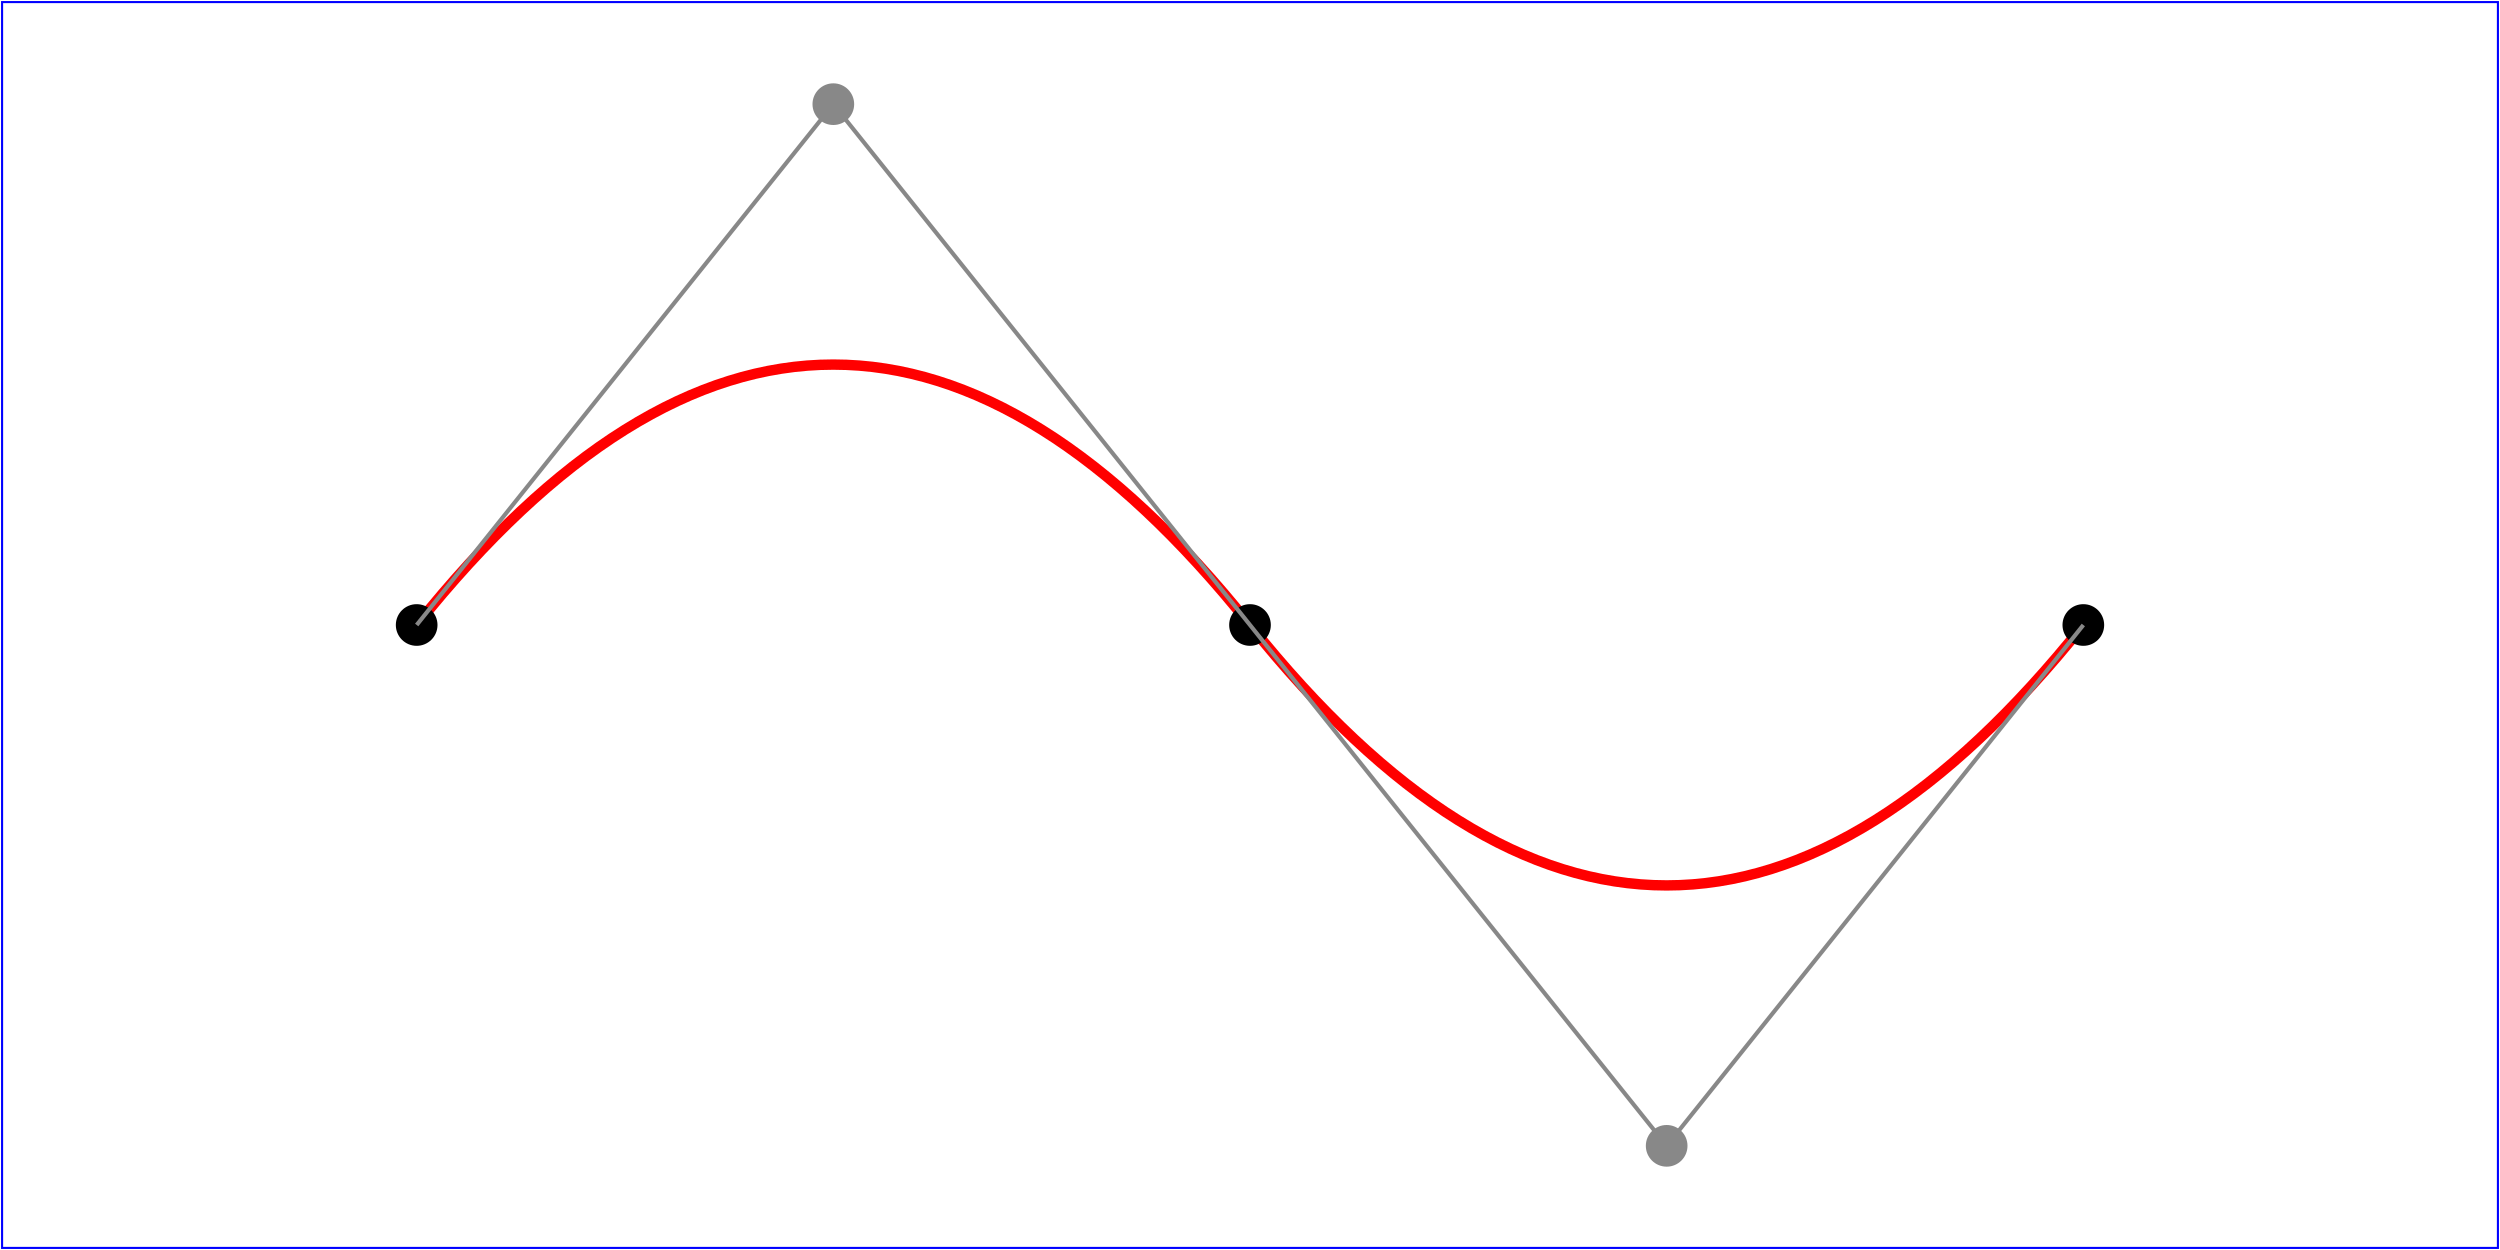
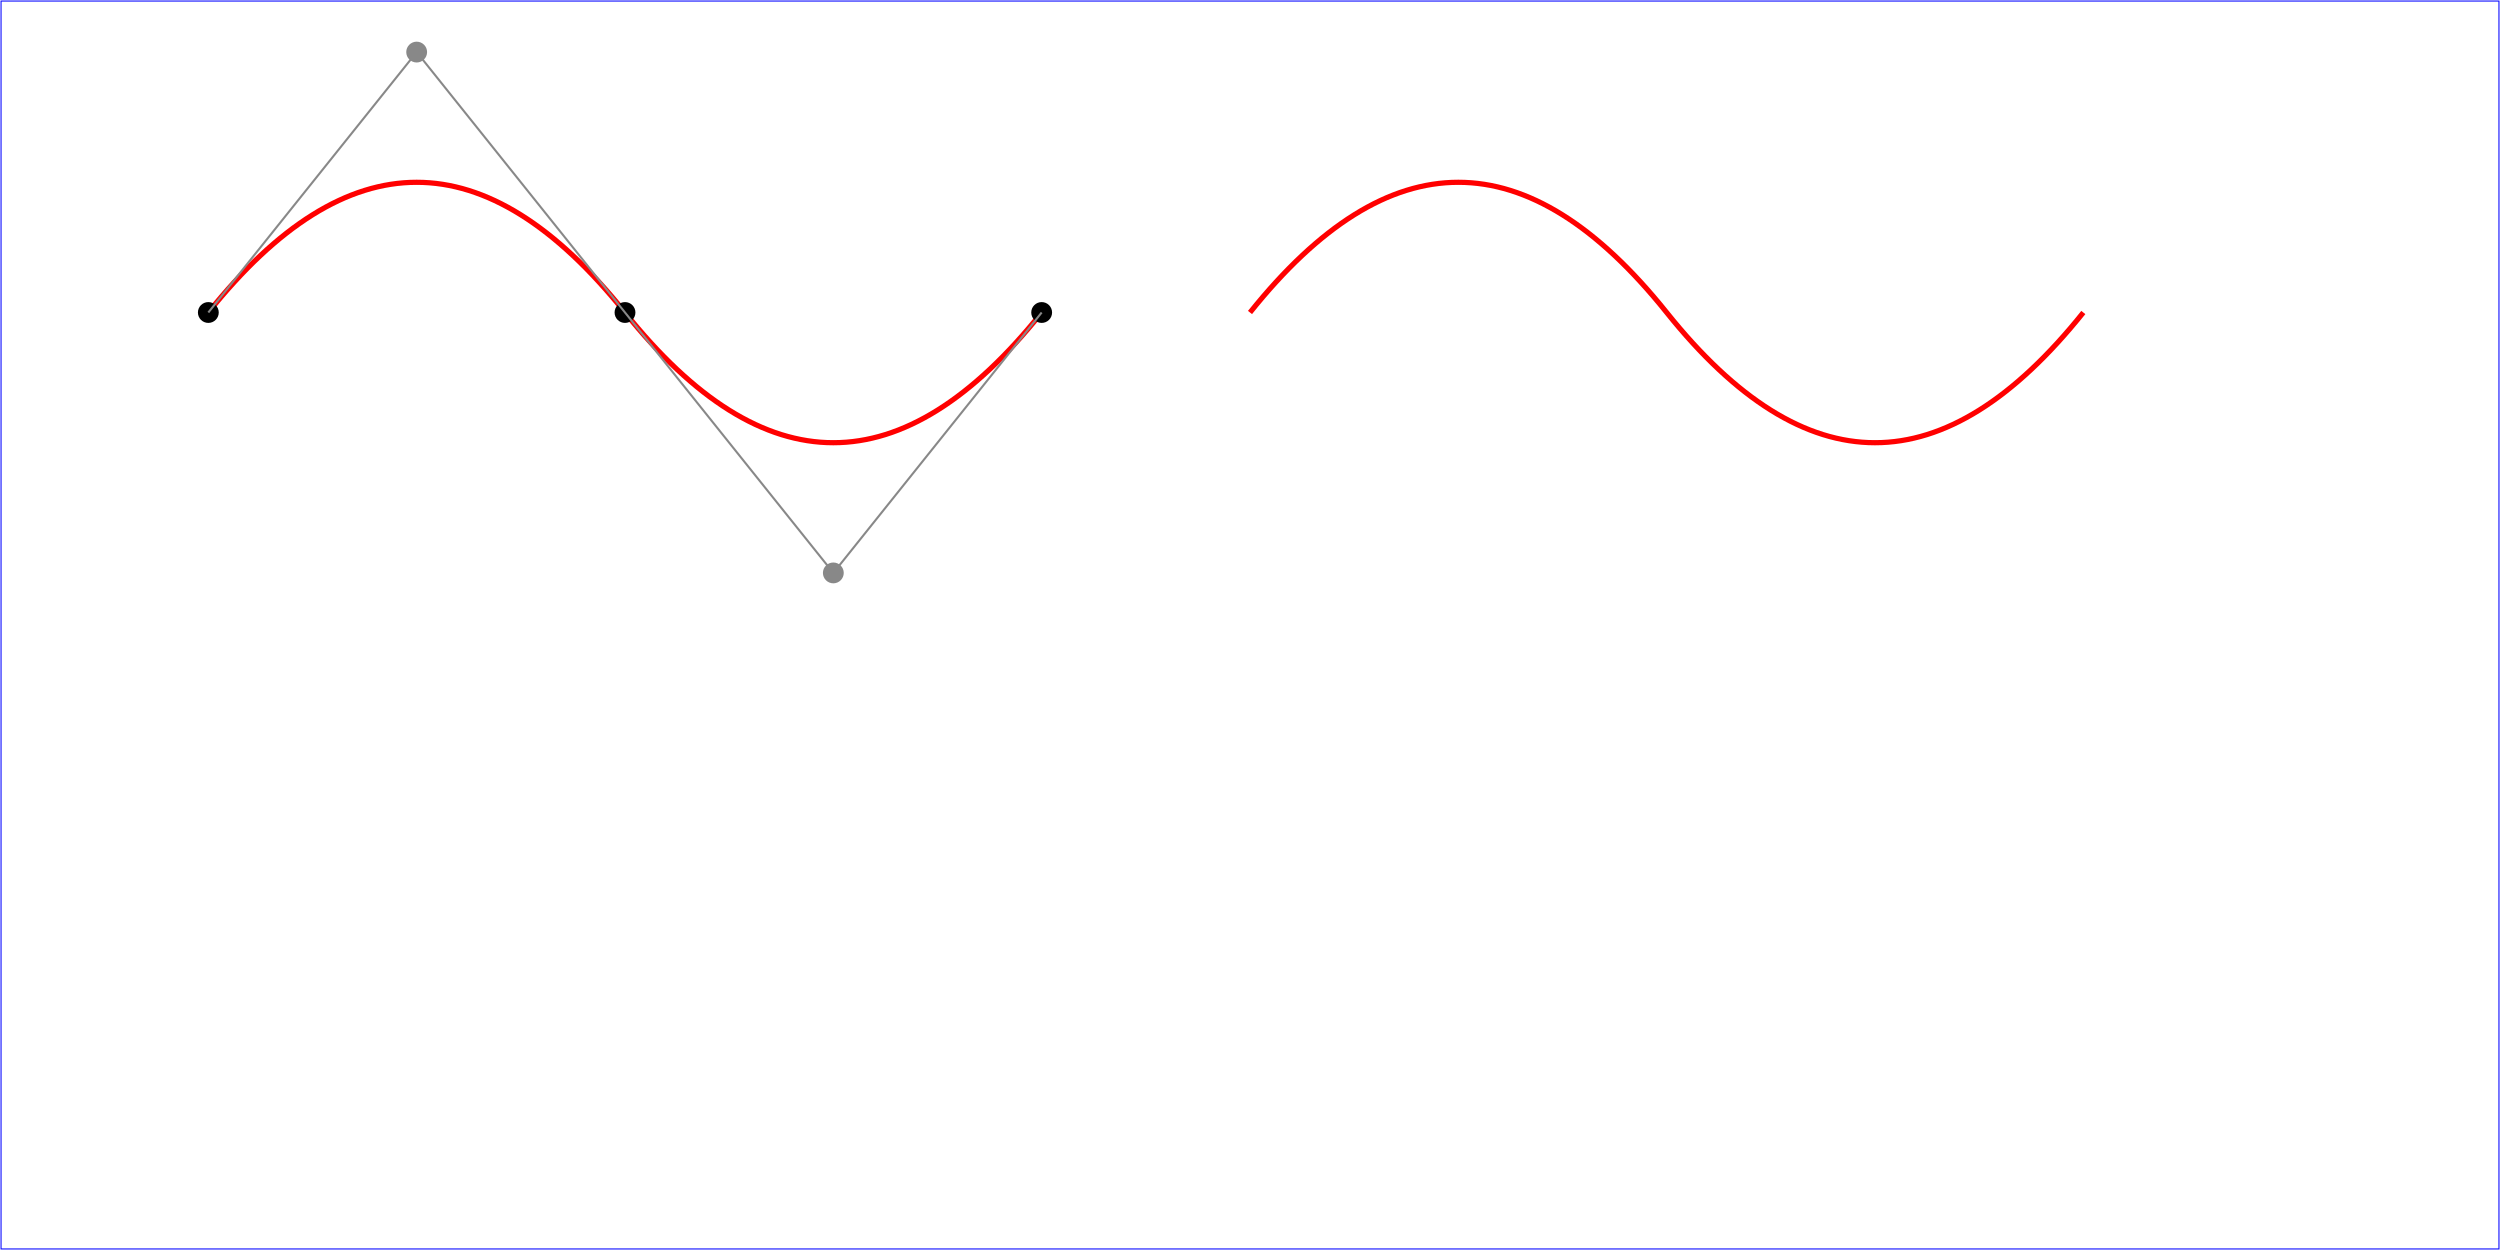
- <svg xmlns="http://www.w3.org/2000/svg" width="12cm" height="6cm" viewBox="0 0 1200 600" version="1.1">
-   <rect x="1" y="1" width="1198" height="598" fill="none" stroke="blue" stroke-width="1" />
+ <svg xmlns="http://www.w3.org/2000/svg" width="24cm" height="12cm" viewBox="0 0 2400 1200" version="1.1">
+   <rect x="1" y="1" width="2398" height="1198" fill="none" stroke="blue" stroke-width="1" />
  <path d="M200,300 Q400,50 600,300 T1000,300" fill="none" stroke="red" stroke-width="5" />
+   <path d="M1200,300 Q1400,50 1600,300 q200,250 400,0" fill="none" stroke="red" stroke-width="5" />
  <g fill="black">
    <circle cx="200" cy="300" r="10" />
    <circle cx="600" cy="300" r="10" />
    <circle cx="1000" cy="300" r="10" />
  </g>
  <g fill="#888888">
    <circle cx="400" cy="50" r="10" />
    <circle cx="800" cy="550" r="10" />
  </g>
  <path d="M200,300 L400,50 L600,300             L800,550 L1000,300" fill="none" stroke="#888888" stroke-width="2" />
</svg>
